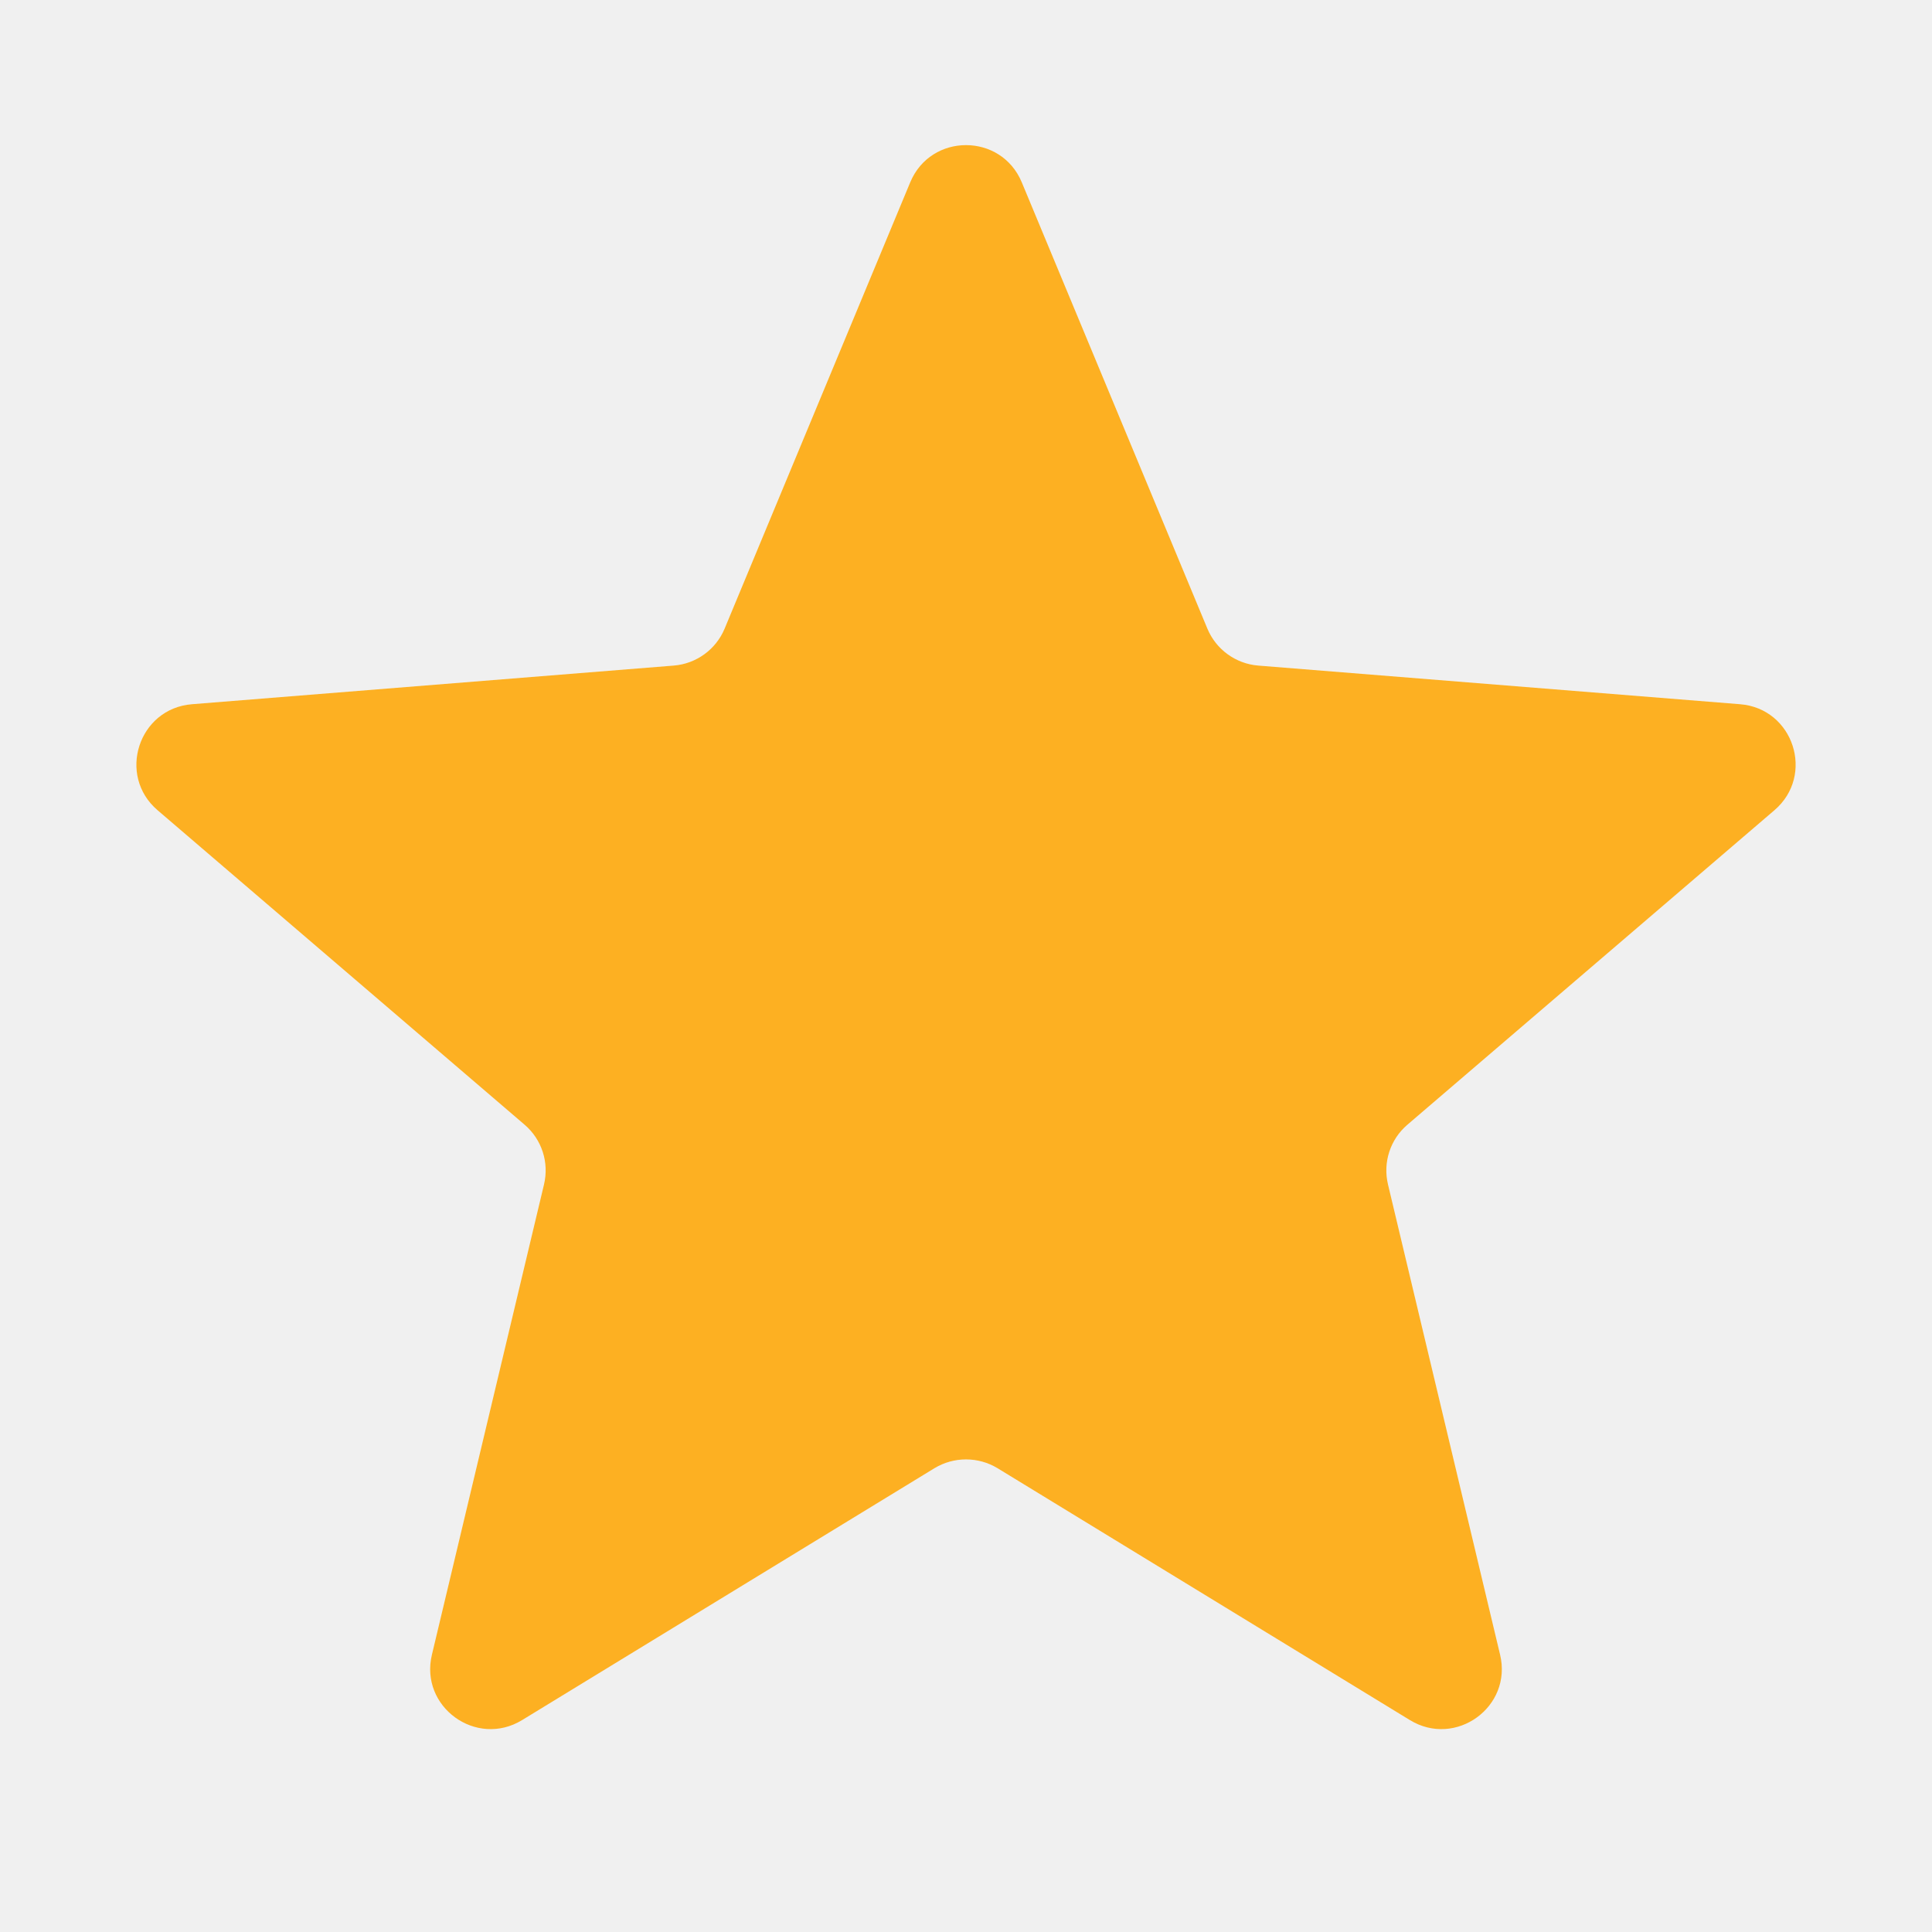
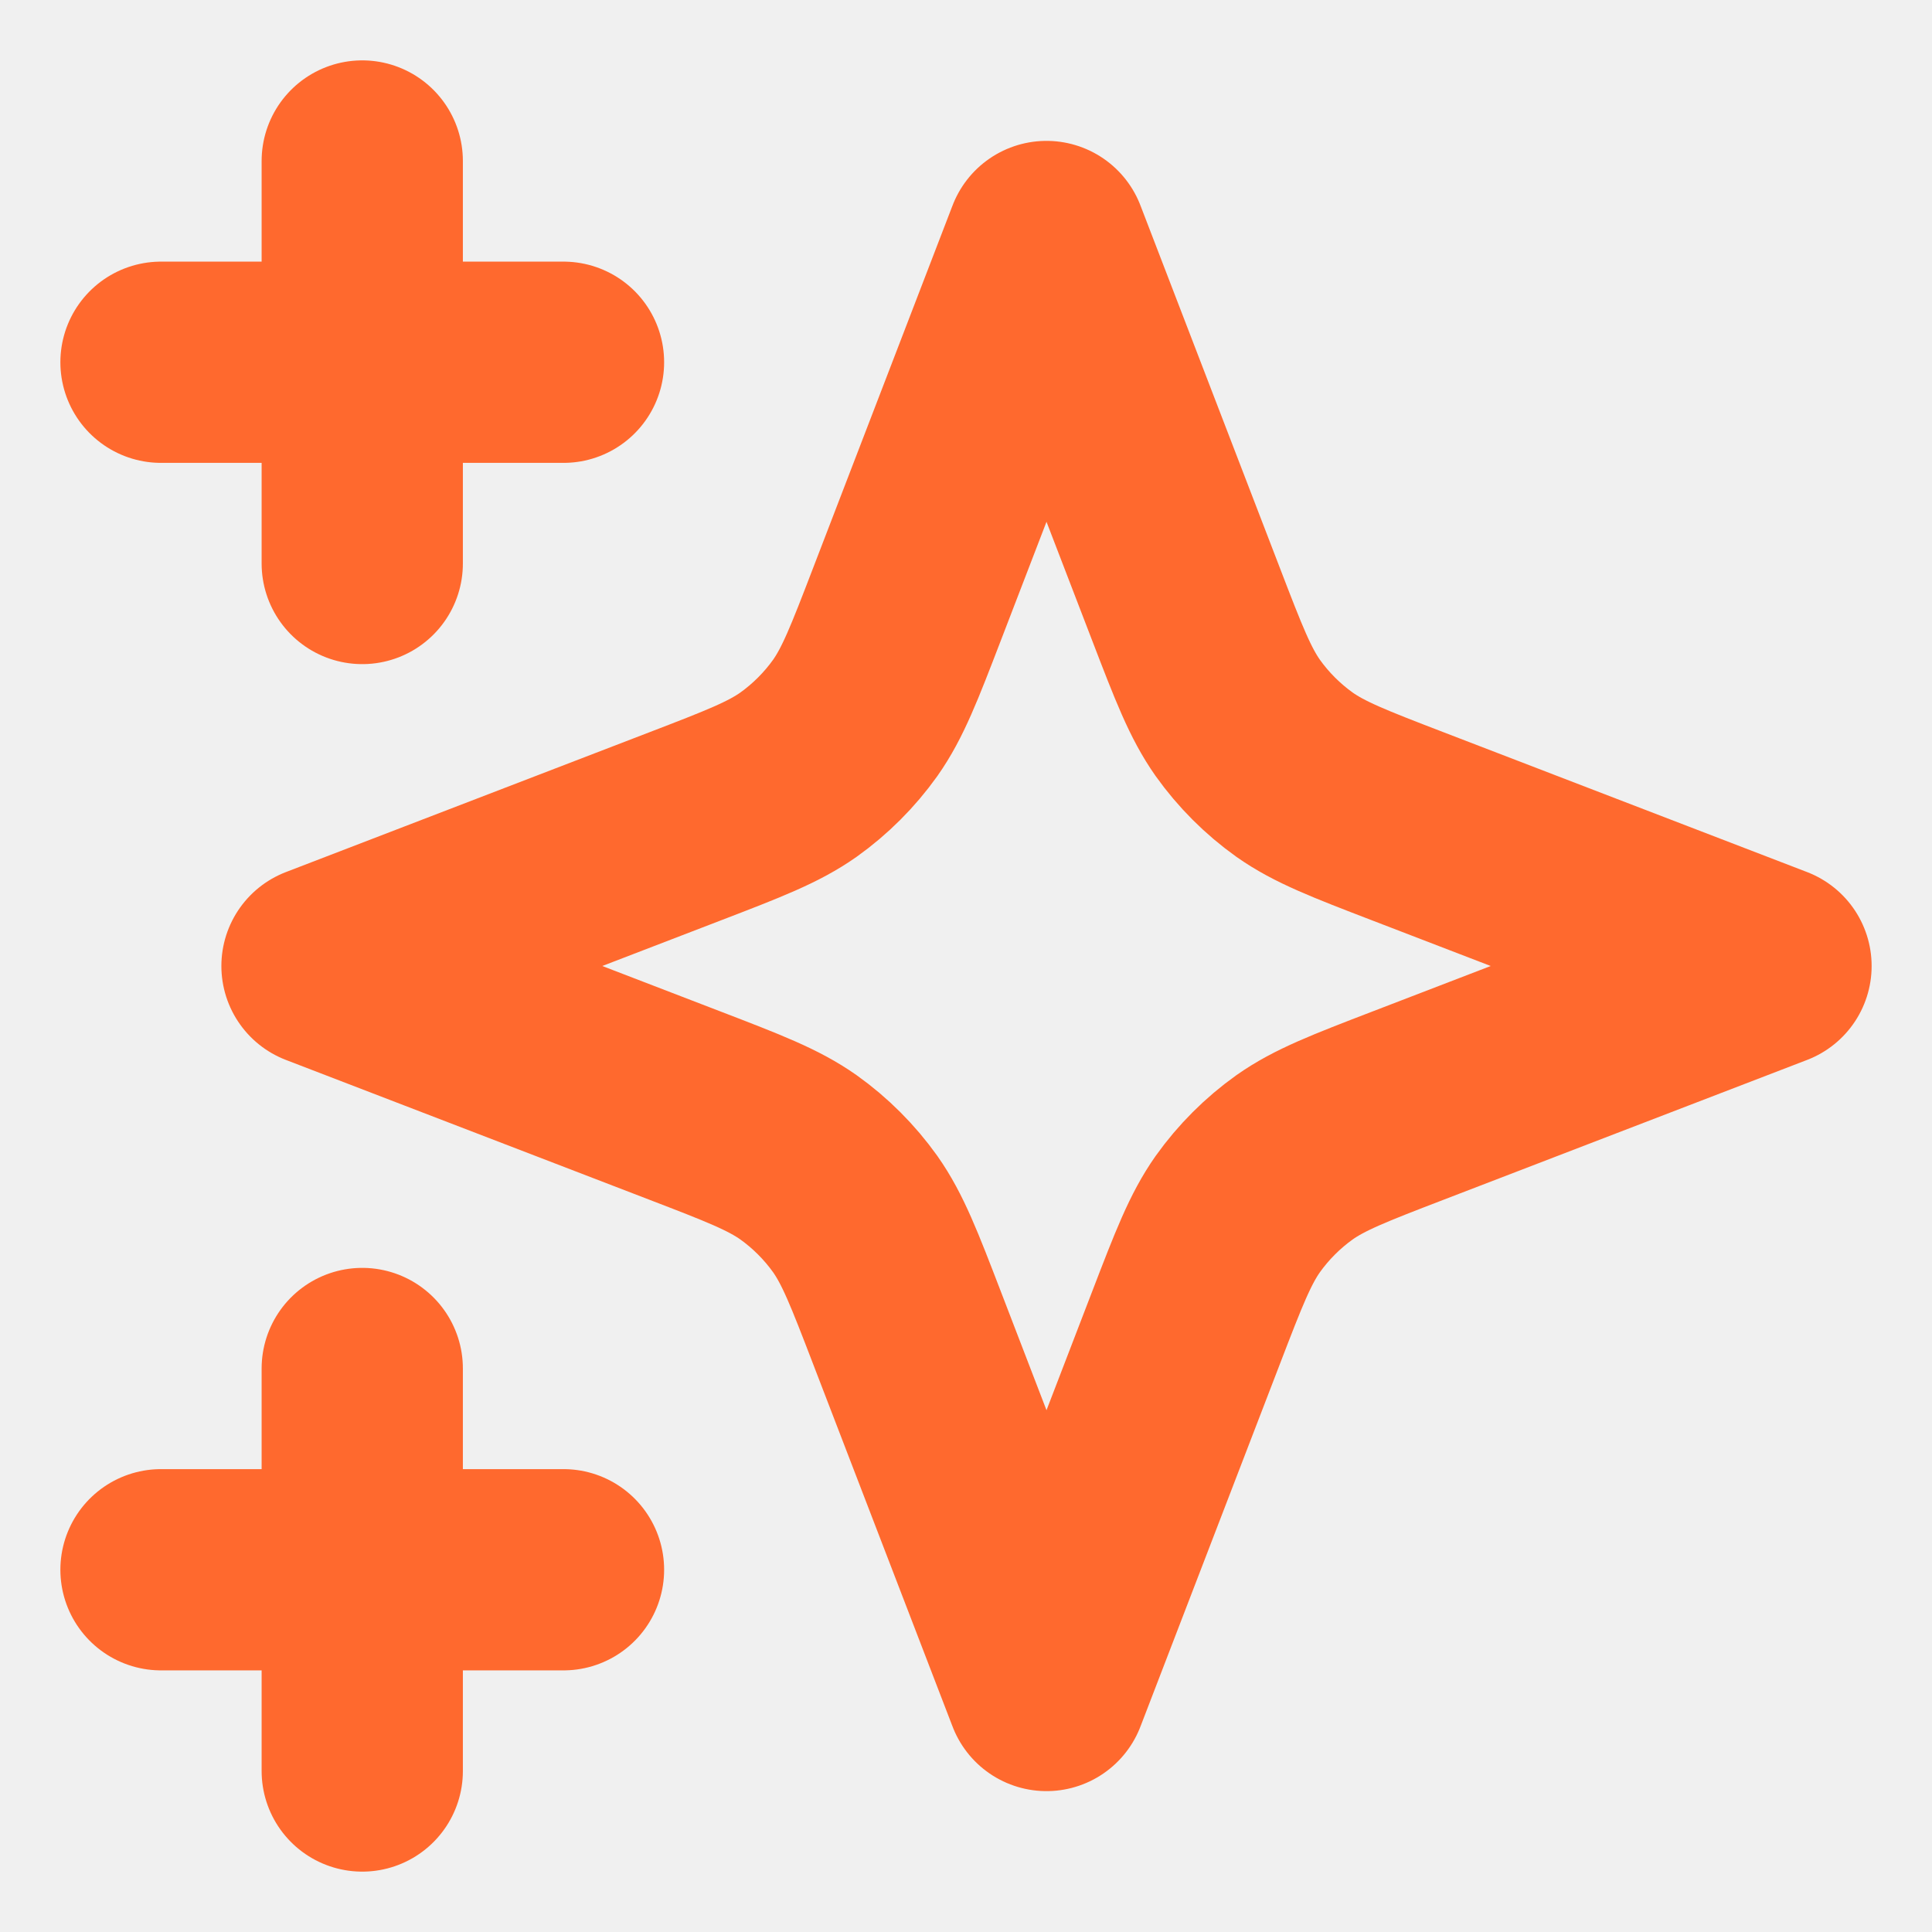
- <svg xmlns="http://www.w3.org/2000/svg" width="16" height="16" viewBox="0 0 16 16" fill="none">
-   <g clip-path="url(#clip0_167_10979)">
-     <path d="M7.538 1.51C7.709 1.099 8.291 1.099 8.462 1.51L9.999 5.206C10.071 5.379 10.234 5.497 10.42 5.512L14.41 5.832C14.854 5.867 15.033 6.421 14.695 6.71L11.656 9.314C11.513 9.436 11.451 9.627 11.495 9.81L12.423 13.703C12.527 14.135 12.056 14.477 11.676 14.245L8.261 12.159C8.101 12.062 7.899 12.062 7.739 12.159L4.324 14.245C3.944 14.477 3.473 14.135 3.577 13.703L4.505 9.81C4.549 9.627 4.487 9.436 4.344 9.314L1.305 6.71C0.967 6.421 1.147 5.867 1.59 5.832L5.58 5.512C5.766 5.497 5.929 5.379 6.001 5.206L7.538 1.51Z" fill="#F2F4F7" />
-     <g clip-path="url(#clip1_167_10979)">
-       <path d="M7.538 1.51C7.709 1.099 8.291 1.099 8.462 1.51L9.999 5.206C10.071 5.379 10.234 5.497 10.42 5.512L14.41 5.832C14.854 5.867 15.033 6.421 14.695 6.71L11.656 9.314C11.513 9.436 11.451 9.627 11.495 9.81L12.423 13.703C12.527 14.135 12.056 14.477 11.676 14.245L8.261 12.159C8.101 12.062 7.899 12.062 7.739 12.159L4.324 14.245C3.944 14.477 3.473 14.135 3.577 13.703L4.505 9.81C4.549 9.627 4.487 9.436 4.344 9.314L1.305 6.71C0.967 6.421 1.147 5.867 1.59 5.832L5.58 5.512C5.766 5.497 5.929 5.379 6.001 5.206L7.538 1.51Z" fill="#FDB022" />
-     </g>
-   </g>
-   <defs>
-     <clipPath id="clip0_167_10979">
-       <rect width="16" height="16" fill="white" />
-     </clipPath>
-     <clipPath id="clip1_167_10979">
-       <rect width="16" height="16" fill="white" />
-     </clipPath>
-   </defs>
+ <svg xmlns="http://www.w3.org/2000/svg" width="12" height="12" viewBox="0 0 12 12" fill="none">
+   <path d="M2.25 11V8.5M2.25 3.5V1M1 2.25H3.5M1 9.75H3.5M6.5 1.5L5.633 3.754C5.492 4.121 5.421 4.304 5.312 4.459C5.215 4.595 5.095 4.715 4.959 4.812C4.804 4.921 4.621 4.992 4.254 5.133L2 6L4.254 6.867C4.621 7.008 4.804 7.079 4.959 7.188C5.095 7.285 5.215 7.405 5.312 7.541C5.421 7.696 5.492 7.879 5.633 8.246L6.5 10.5L7.367 8.246C7.508 7.879 7.579 7.696 7.688 7.541C7.785 7.405 7.905 7.285 8.041 7.188C8.196 7.079 8.379 7.008 8.746 6.867L11 6L8.746 5.133C8.379 4.992 8.196 4.921 8.041 4.812C7.905 4.715 7.785 4.595 7.688 4.459C7.579 4.304 7.508 4.121 7.367 3.754L6.5 1.5Z" stroke="#FF692E" stroke-width="1.25" stroke-linecap="round" stroke-linejoin="round" />
</svg>
